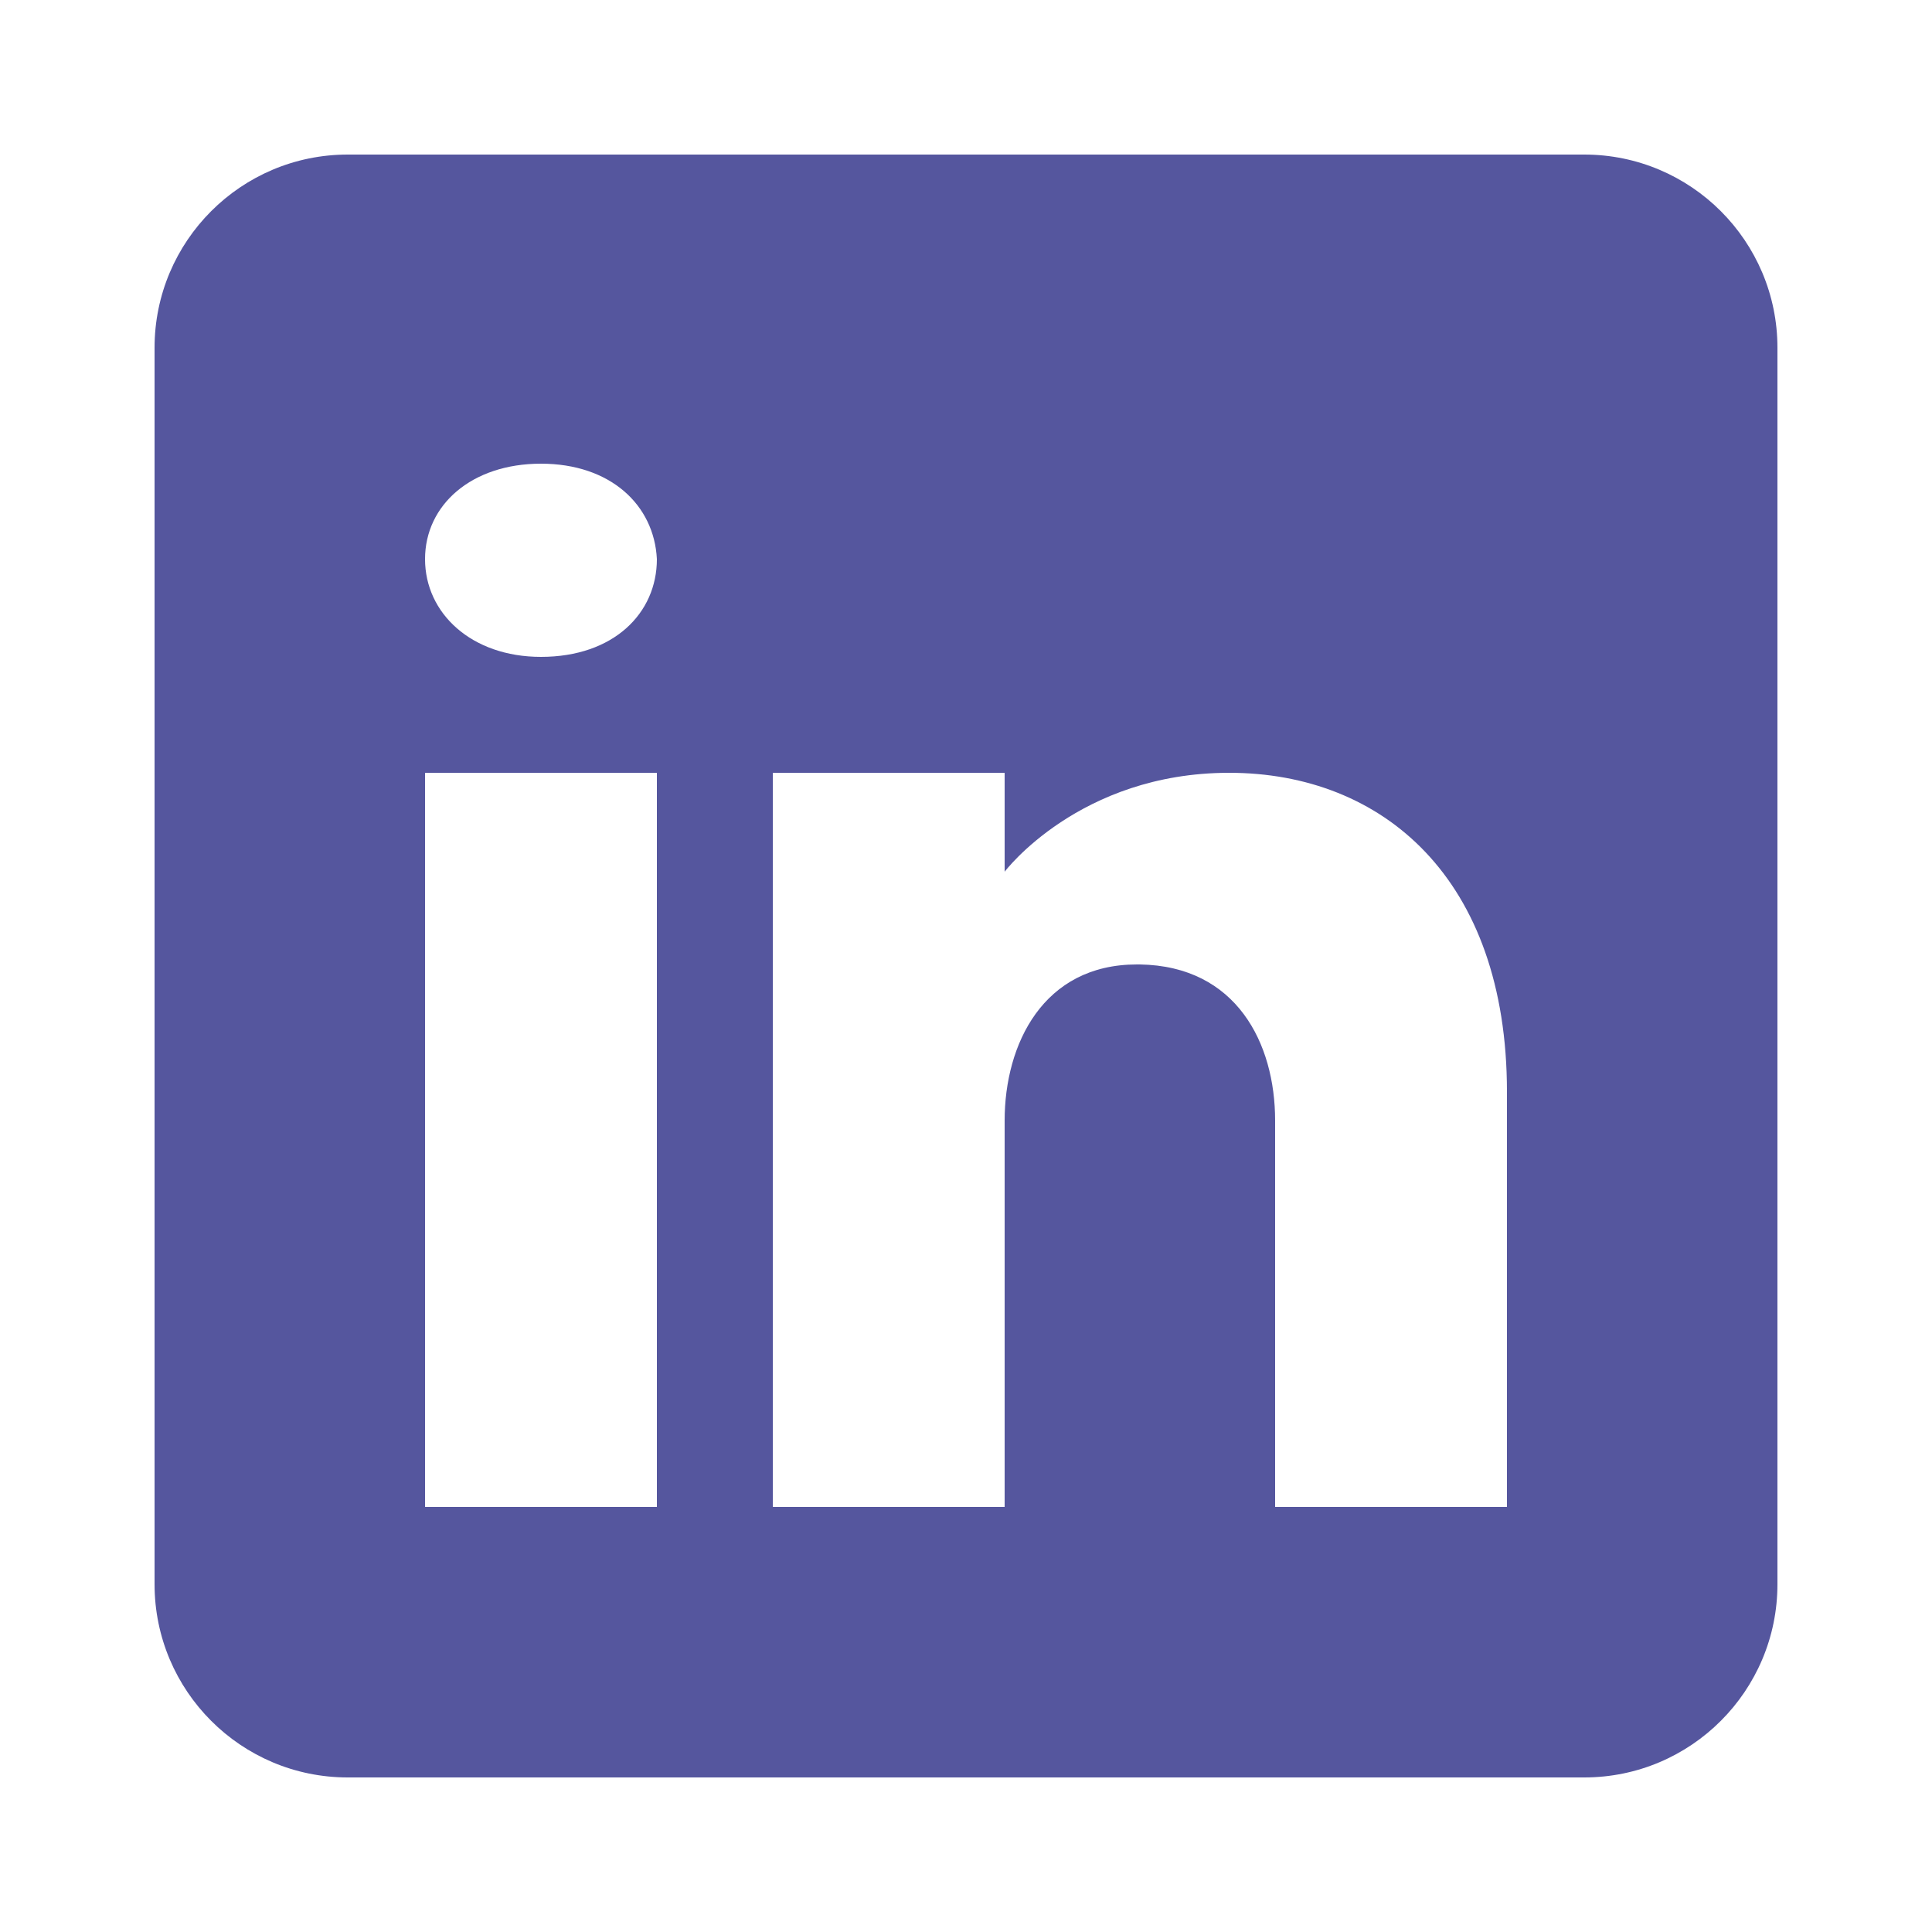
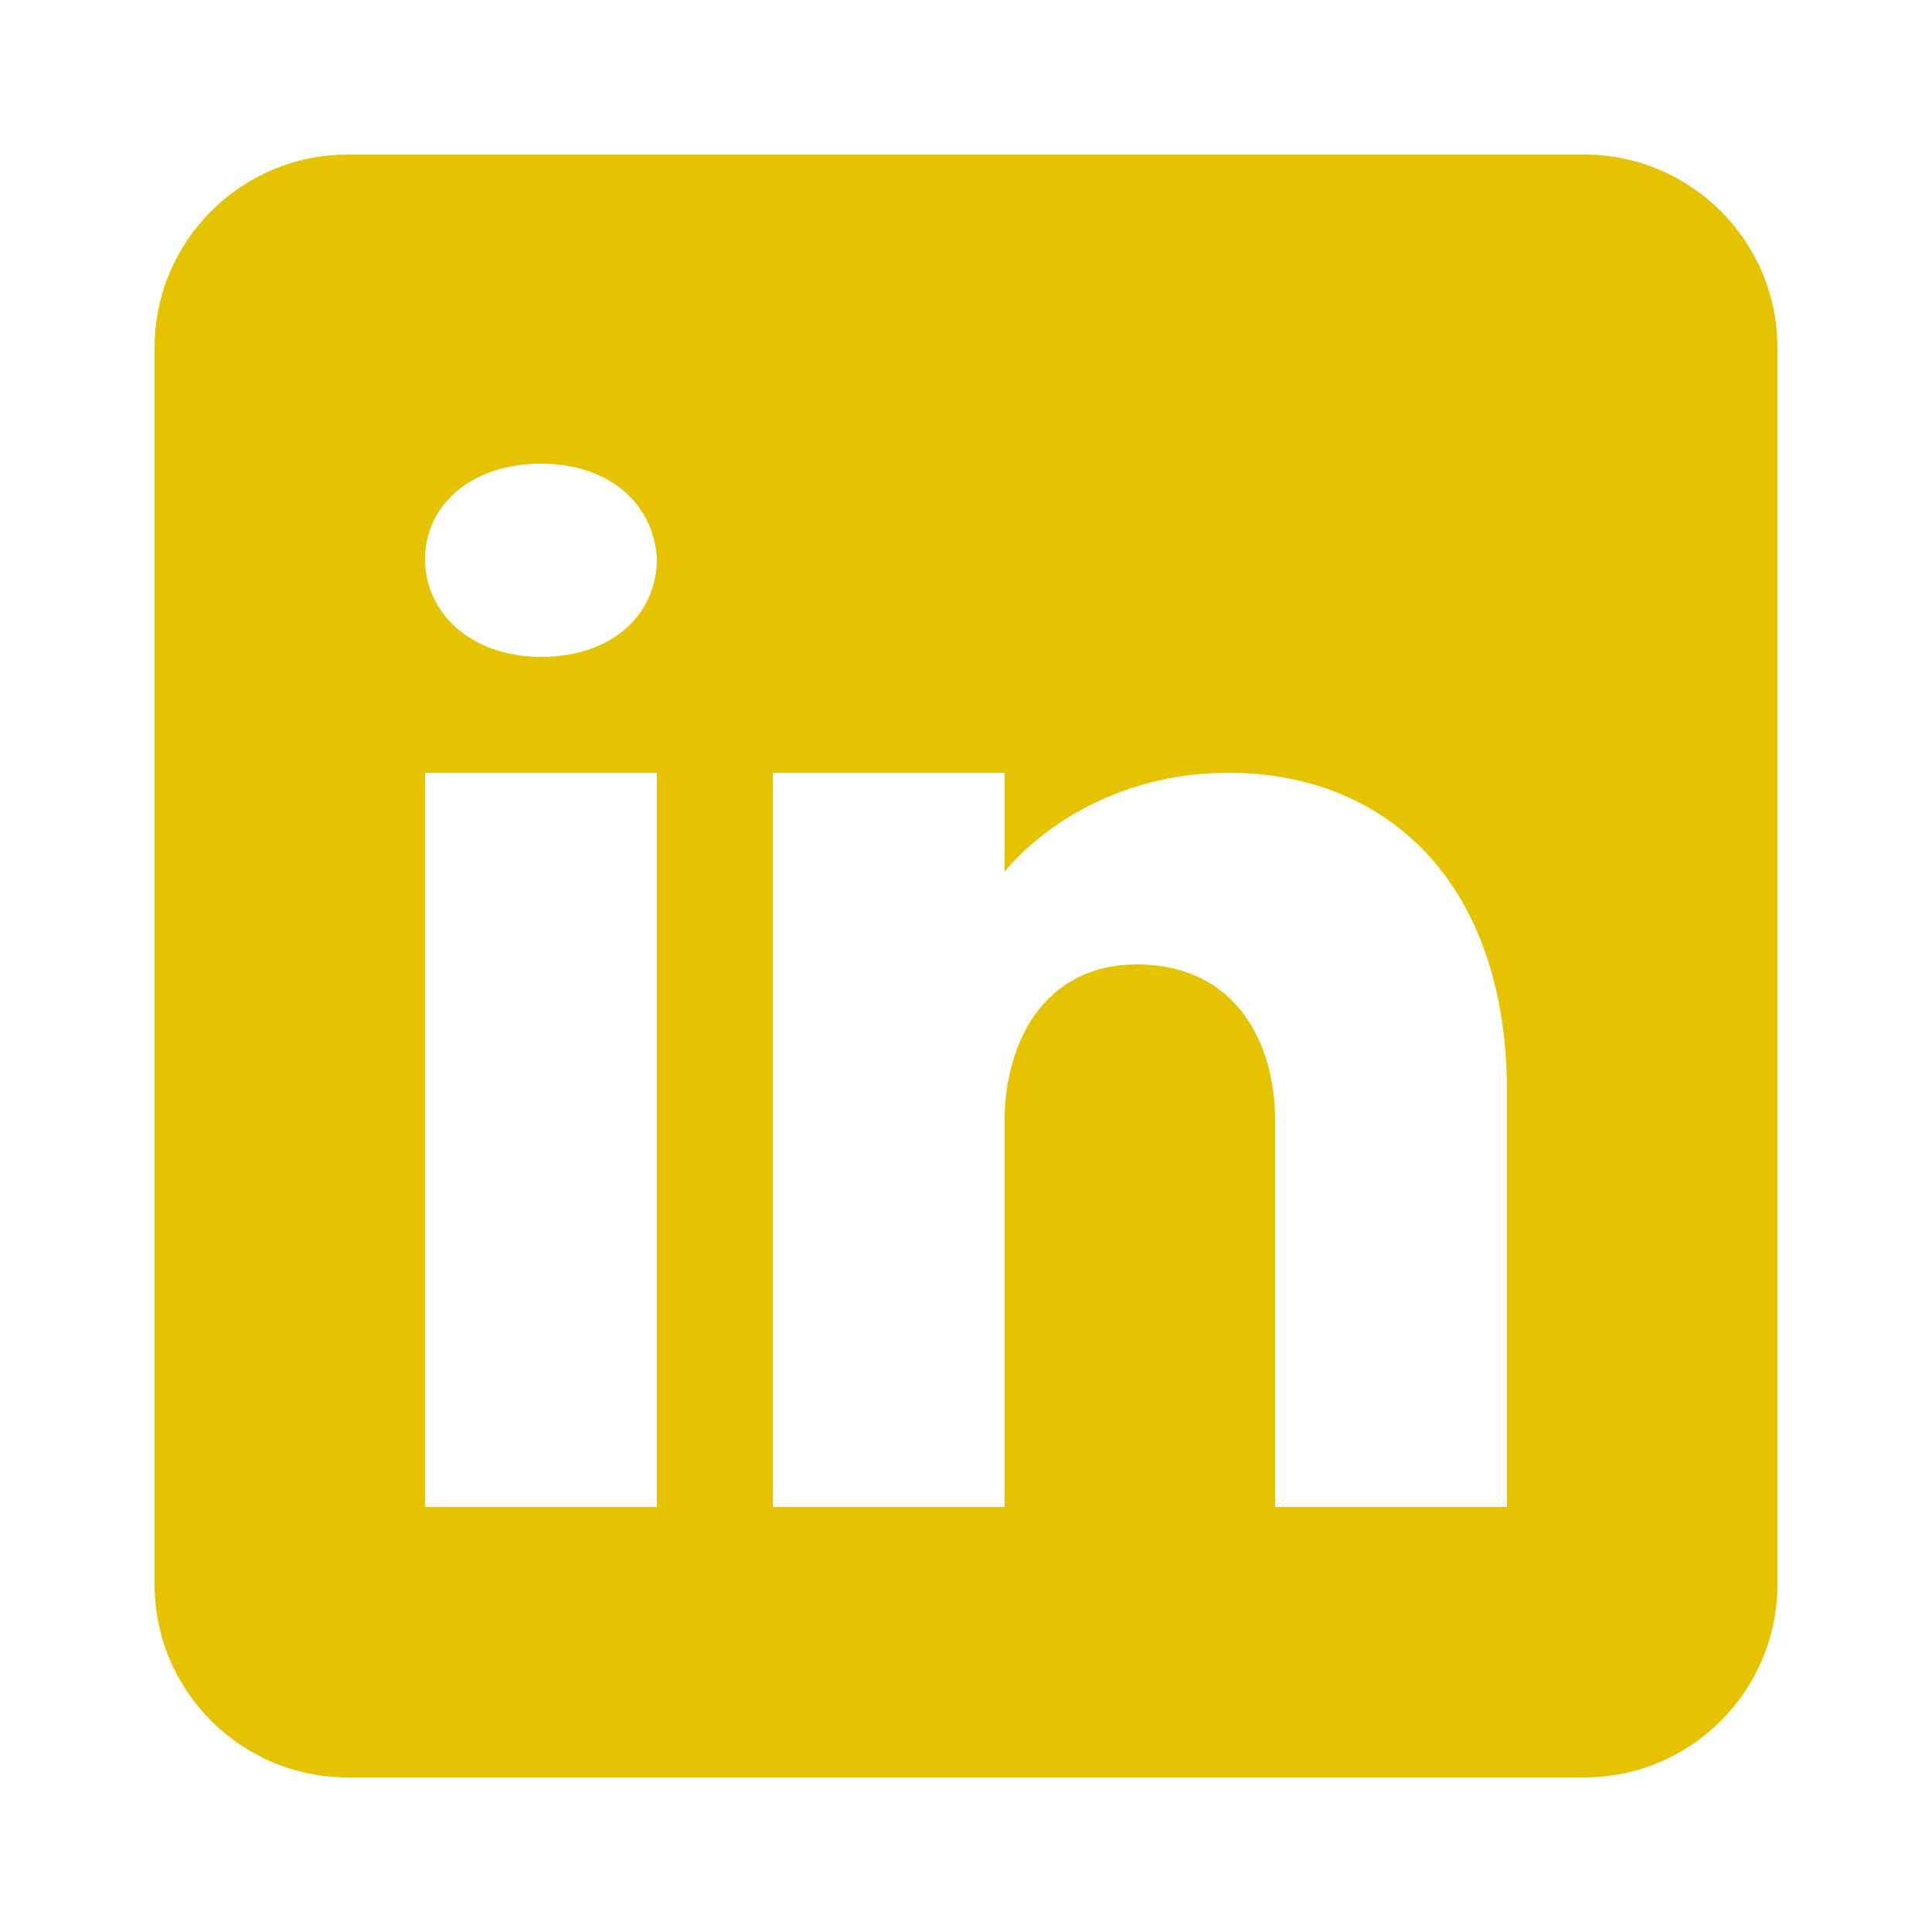
<svg xmlns="http://www.w3.org/2000/svg" viewBox="0,0,256,256" width="24px" height="24px">
-   <g fill="#55569E" fill-rule="nonzero" stroke="none" stroke-width="1" stroke-linecap="butt" stroke-linejoin="miter" stroke-miterlimit="10" stroke-dasharray="" stroke-dashoffset="0" font-family="none" font-weight="none" font-size="none" text-anchor="none" style="mix-blend-mode: normal">
+   <g fill="#e6c300" fill-rule="nonzero" stroke="none" stroke-width="1" stroke-linecap="butt" stroke-linejoin="miter" stroke-miterlimit="10" stroke-dasharray="" stroke-dashoffset="0" font-family="none" font-weight="none" font-size="none" text-anchor="none" style="mix-blend-mode: normal">
    <g transform="scale(5.12,5.12)">
      <path d="M41,4h-32c-2.76,0 -5,2.24 -5,5v32c0,2.76 2.24,5 5,5h32c2.76,0 5,-2.24 5,-5v-32c0,-2.76 -2.24,-5 -5,-5zM17,20v19h-6v-19zM11,14.47c0,-1.4 1.2,-2.47 3,-2.47c1.8,0 2.93,1.07 3,2.47c0,1.4 -1.12,2.53 -3,2.53c-1.8,0 -3,-1.13 -3,-2.53zM39,39h-6c0,0 0,-9.26 0,-10c0,-2 -1,-4 -3.5,-4.04h-0.08c-2.42,0 -3.42,2.06 -3.42,4.04c0,0.91 0,10 0,10h-6v-19h6v2.56c0,0 1.93,-2.56 5.81,-2.56c3.97,0 7.19,2.73 7.19,8.26z" />
    </g>
  </g>
</svg>
